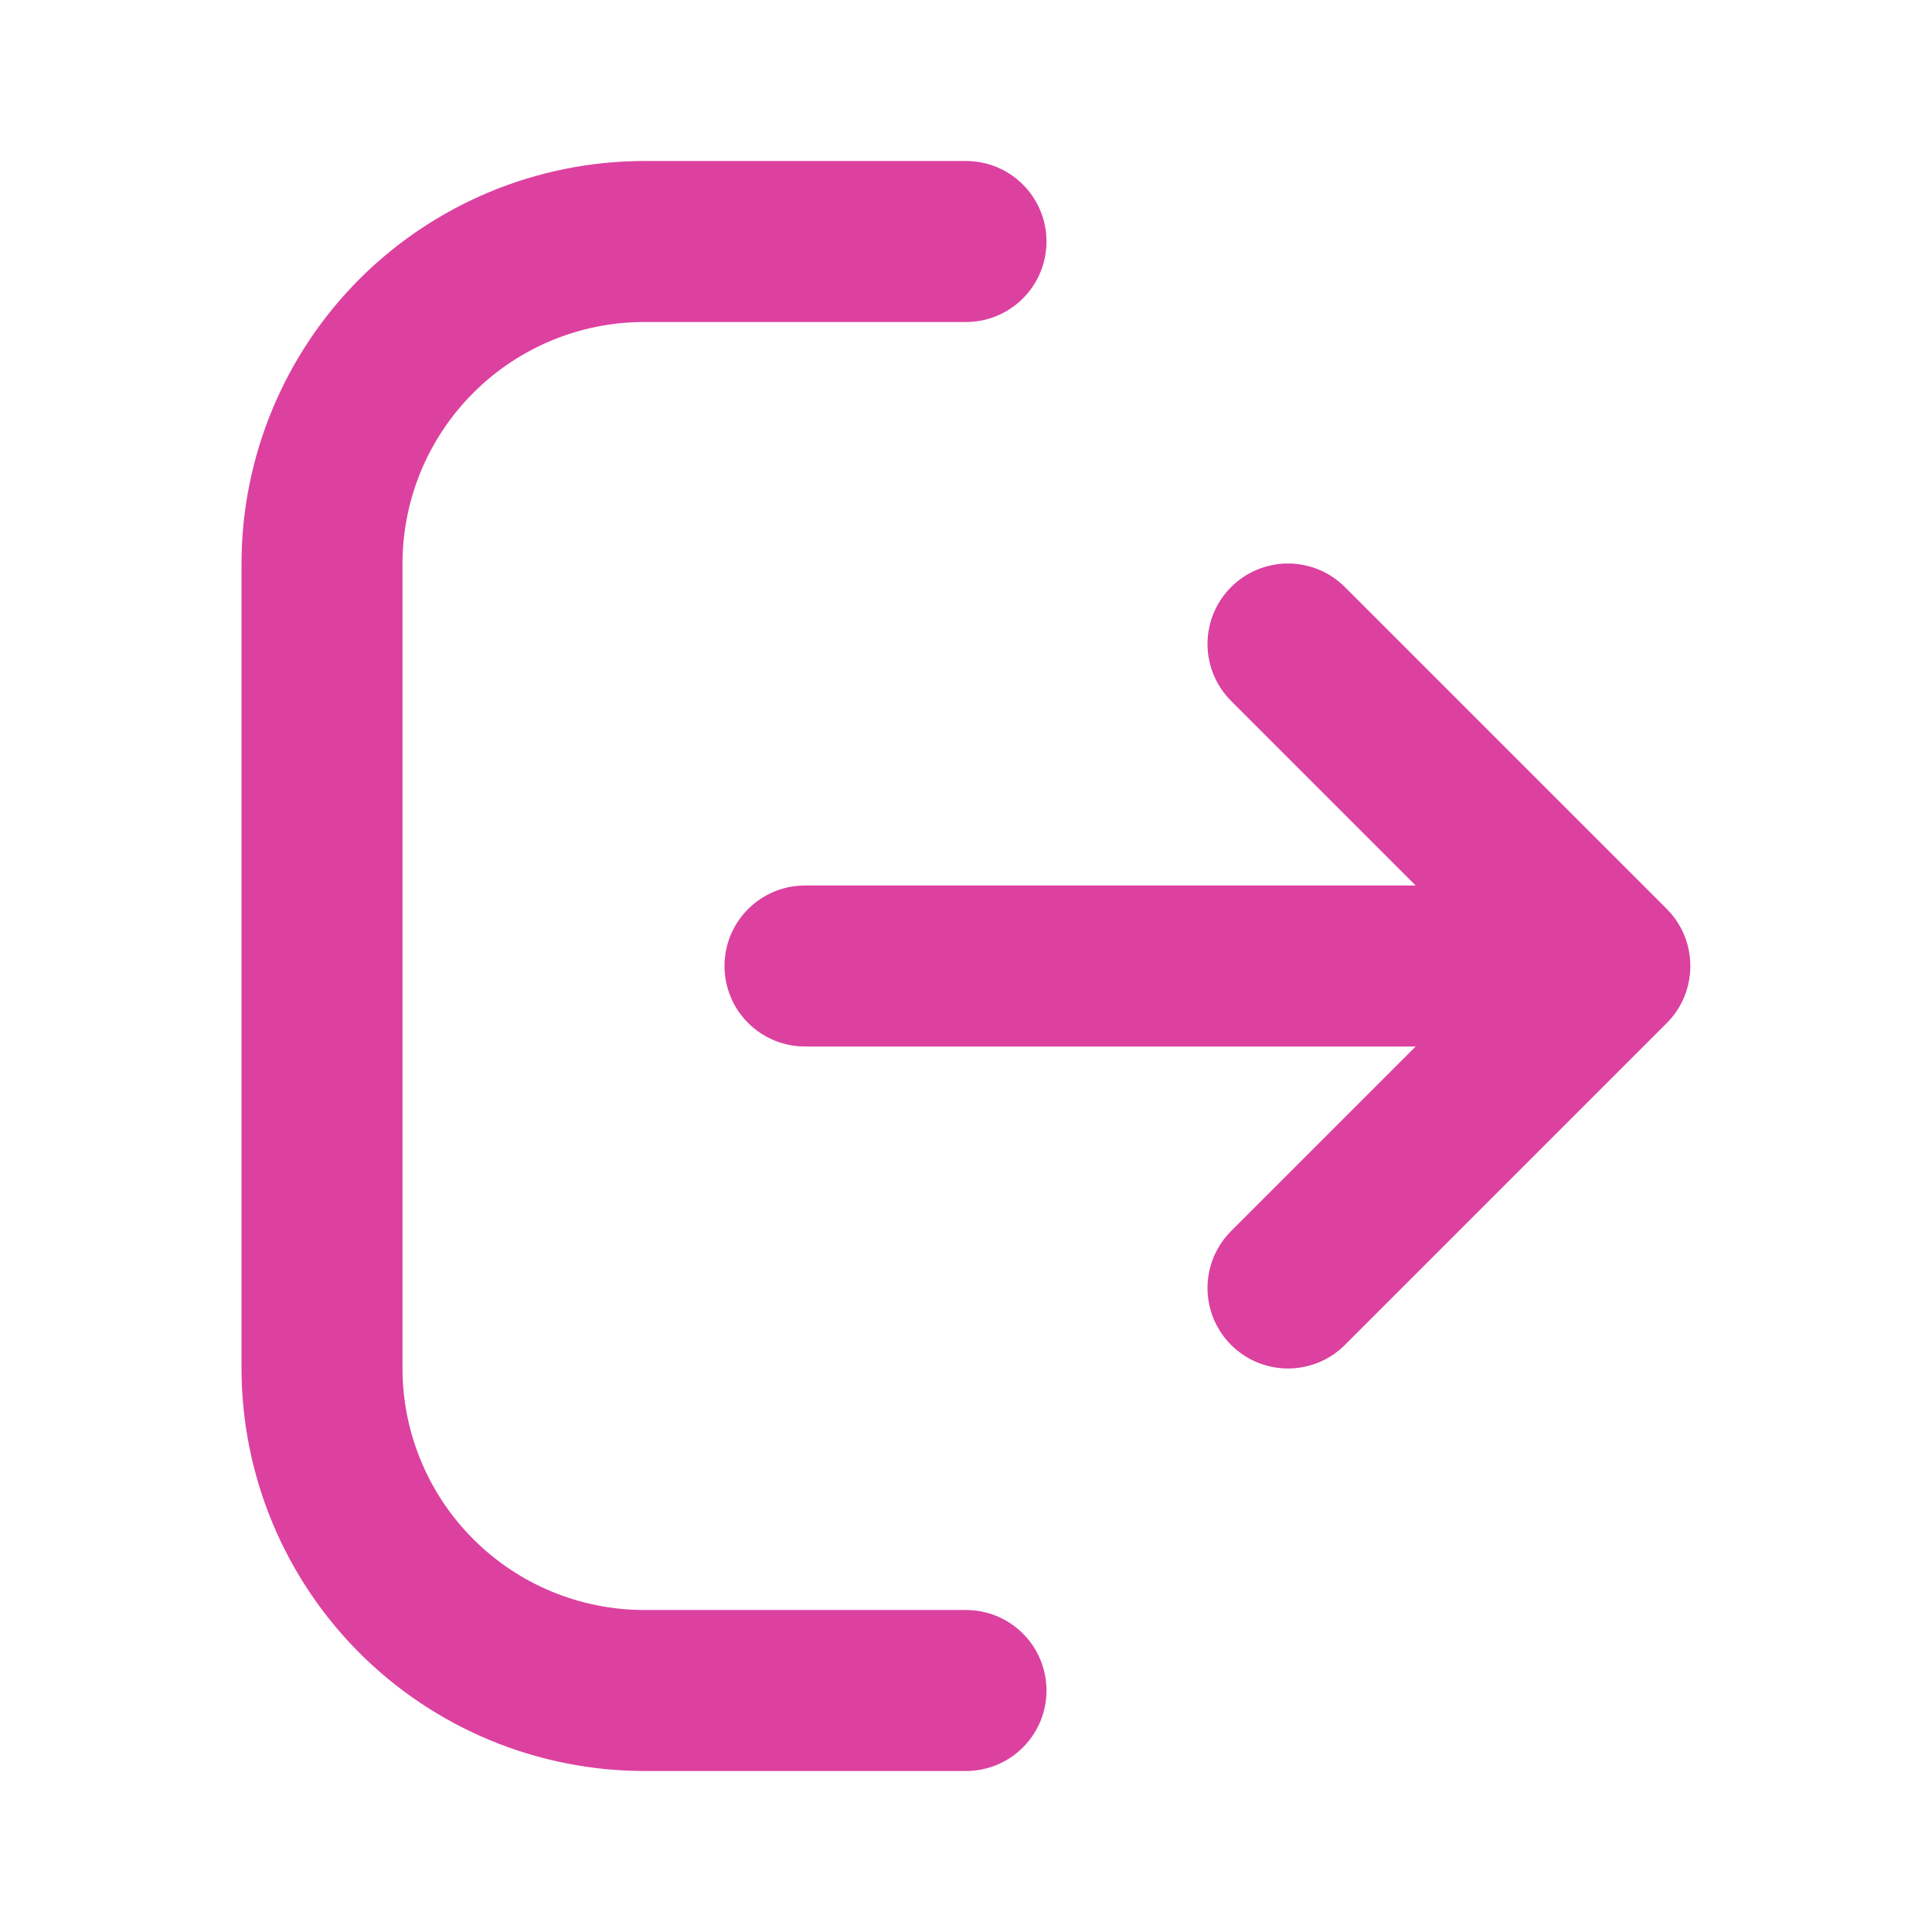
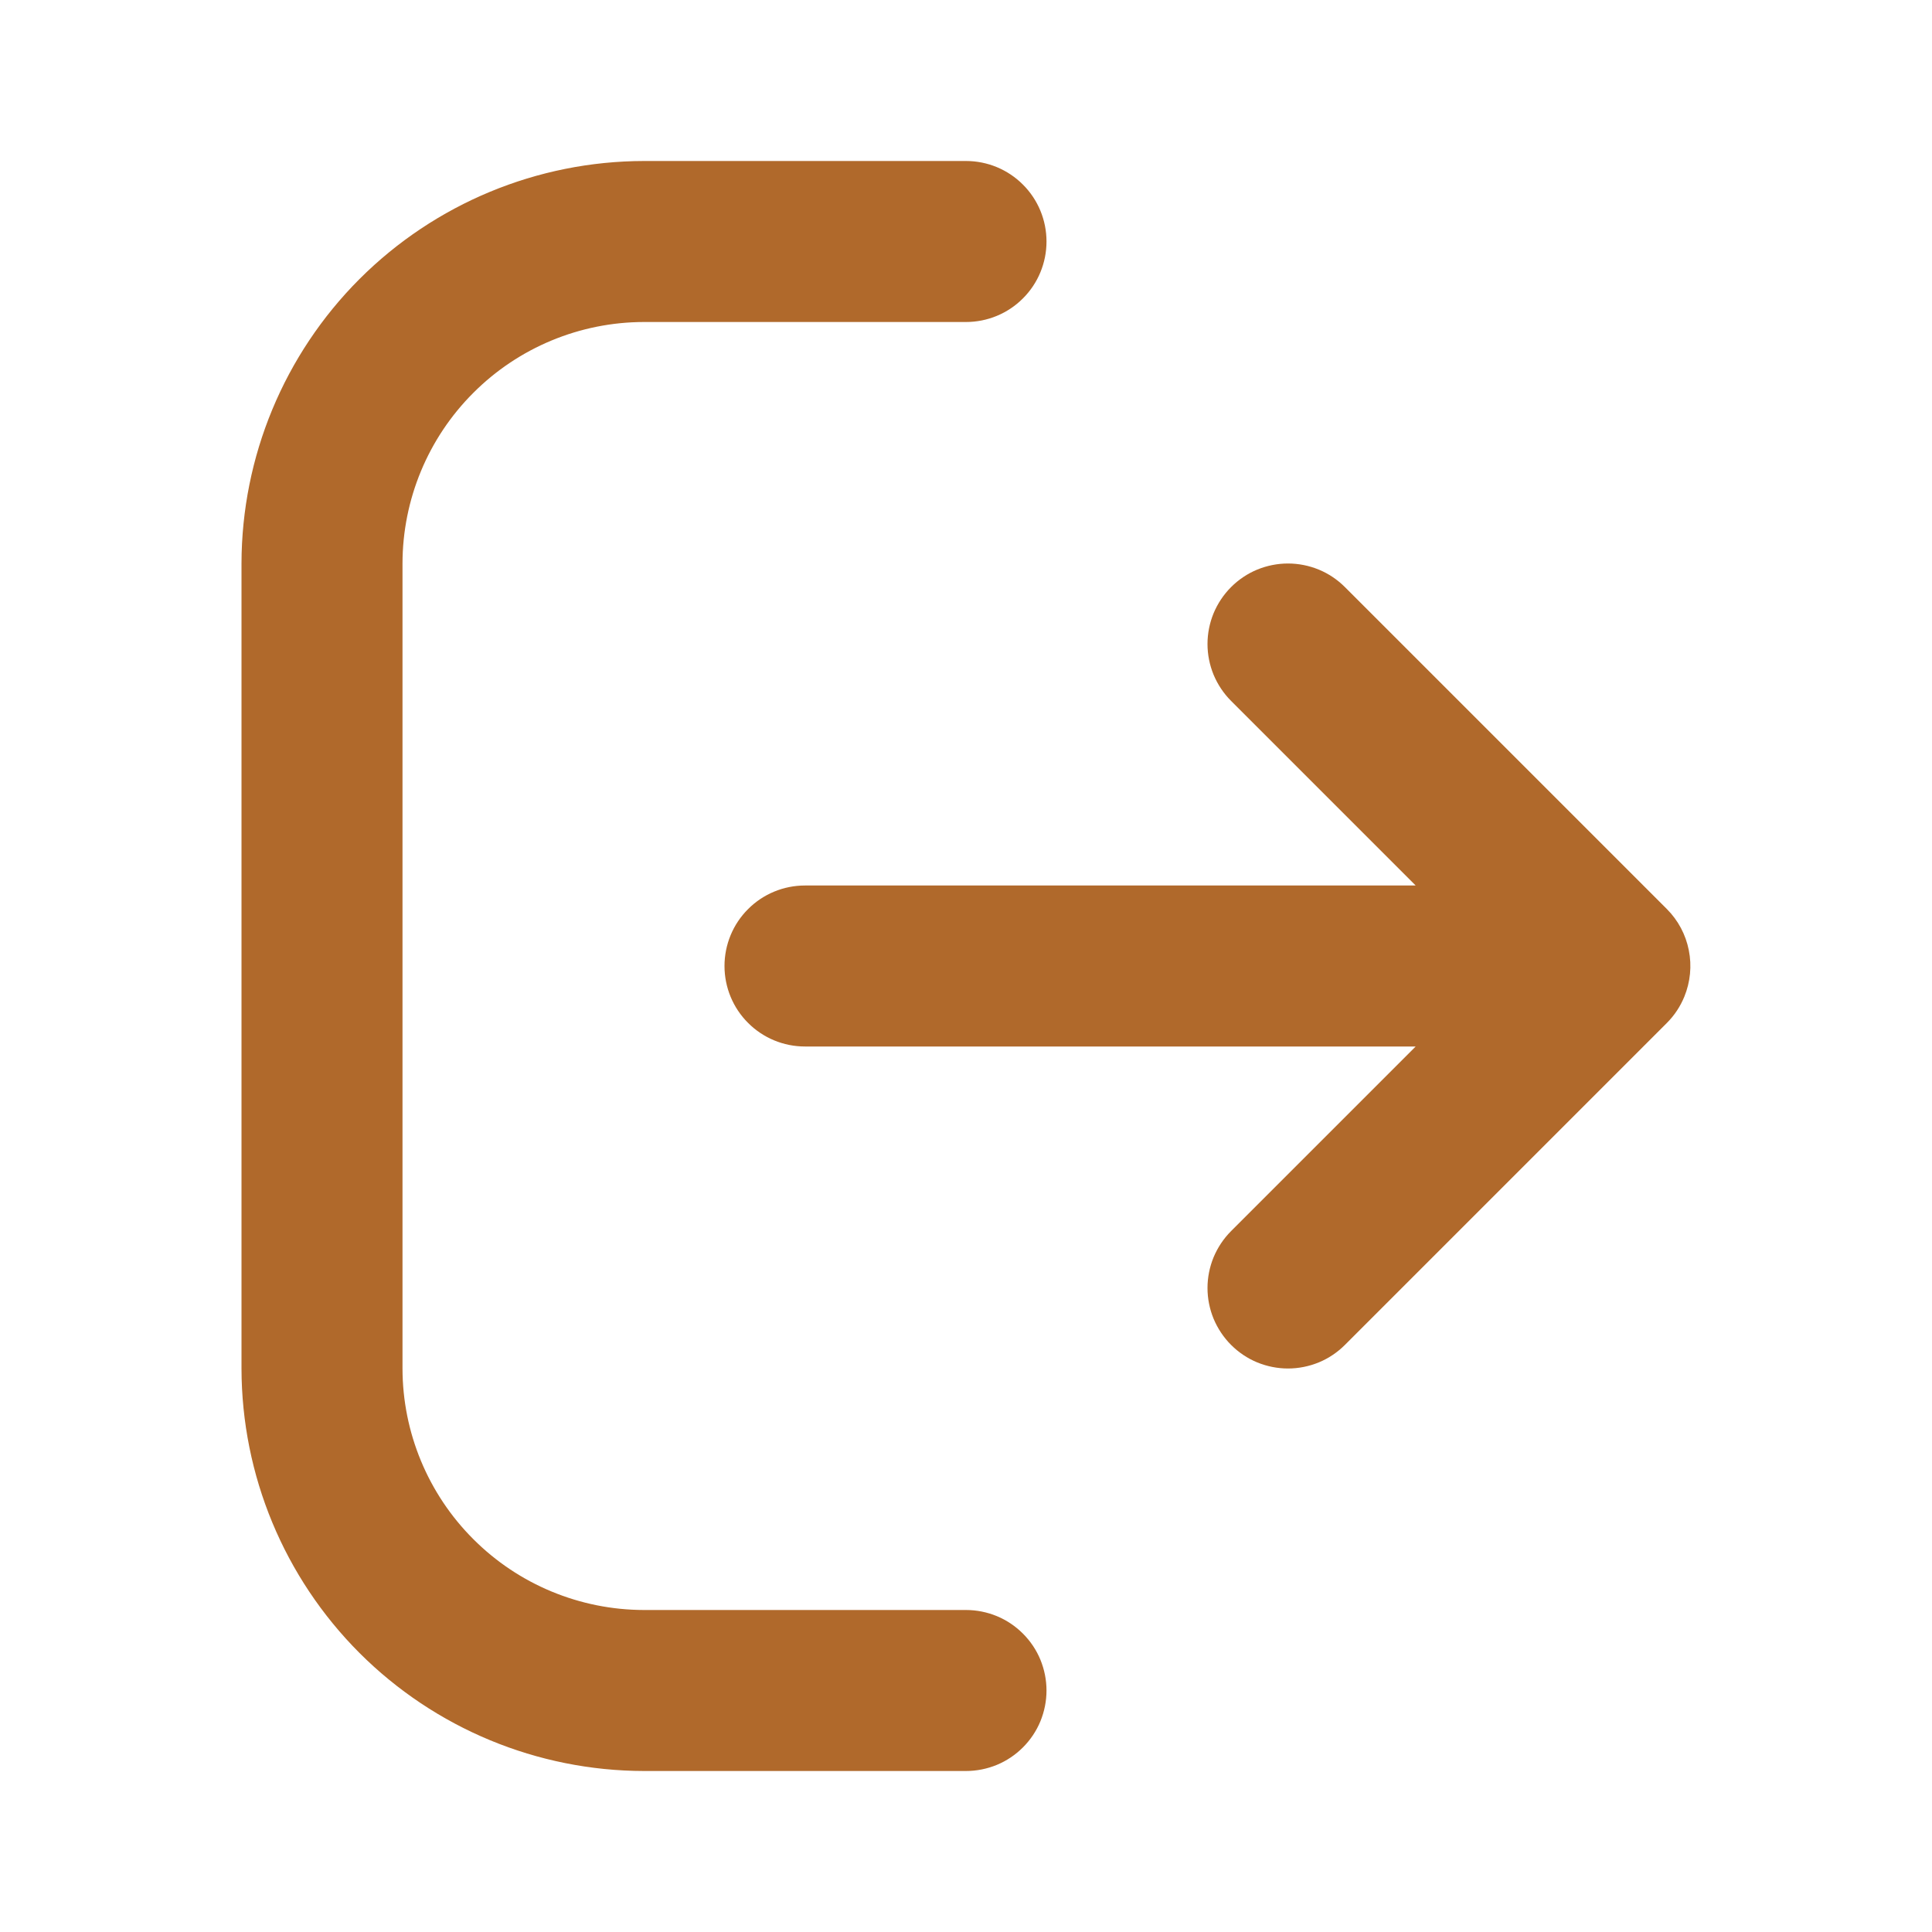
<svg xmlns="http://www.w3.org/2000/svg" width="24" height="24" viewBox="0 0 24 24" fill="none">
-   <path d="M13 21C13 21.131 12.974 21.261 12.924 21.383C12.874 21.504 12.8 21.614 12.707 21.707C12.614 21.8 12.504 21.874 12.383 21.924C12.261 21.974 12.131 22 12 22H8C6.674 21.998 5.404 21.471 4.466 20.534C3.529 19.596 3.002 18.326 3 17V7C3.002 5.674 3.529 4.404 4.466 3.466C5.404 2.529 6.674 2.002 8 2H12C12.265 2 12.52 2.105 12.707 2.293C12.895 2.48 13 2.735 13 3C13 3.265 12.895 3.52 12.707 3.707C12.52 3.895 12.265 4 12 4H8C7.205 4.001 6.442 4.317 5.88 4.88C5.317 5.442 5.001 6.205 5 7V17C5.001 17.795 5.317 18.558 5.88 19.12C6.442 19.683 7.205 19.999 8 20H12C12.131 20 12.261 20.026 12.383 20.076C12.504 20.126 12.614 20.2 12.707 20.293C12.8 20.386 12.874 20.496 12.924 20.617C12.974 20.739 13 20.869 13 21ZM20.923 12.382C20.998 12.199 21.018 11.998 20.979 11.804C20.941 11.61 20.846 11.432 20.706 11.292L16.707 7.293C16.614 7.2 16.504 7.126 16.383 7.076C16.261 7.026 16.131 7 16 7C15.869 7 15.739 7.026 15.617 7.076C15.496 7.126 15.386 7.2 15.293 7.293C15.2 7.386 15.127 7.496 15.076 7.617C15.026 7.739 15 7.869 15 8C15 8.131 15.026 8.261 15.076 8.383C15.127 8.504 15.2 8.614 15.293 8.707L17.586 11H10C9.735 11 9.48 11.105 9.293 11.293C9.105 11.48 9 11.735 9 12C9 12.265 9.105 12.52 9.293 12.707C9.48 12.895 9.735 13 10 13H17.586L15.293 15.293C15.2 15.386 15.127 15.496 15.076 15.617C15.026 15.739 15 15.869 15 16C15 16.131 15.026 16.261 15.076 16.383C15.127 16.504 15.2 16.614 15.293 16.707C15.386 16.8 15.496 16.874 15.617 16.924C15.739 16.974 15.869 17 16 17C16.131 17 16.261 16.974 16.383 16.924C16.504 16.874 16.614 16.8 16.707 16.707L20.706 12.708C20.799 12.615 20.873 12.504 20.923 12.382Z" fill="#DC41A0" />
+   <path d="M13 21C13 21.131 12.974 21.261 12.924 21.383C12.874 21.504 12.8 21.614 12.707 21.707C12.614 21.8 12.504 21.874 12.383 21.924C12.261 21.974 12.131 22 12 22H8C6.674 21.998 5.404 21.471 4.466 20.534C3.529 19.596 3.002 18.326 3 17V7C3.002 5.674 3.529 4.404 4.466 3.466C5.404 2.529 6.674 2.002 8 2H12C12.265 2 12.52 2.105 12.707 2.293C12.895 2.48 13 2.735 13 3C13 3.265 12.895 3.52 12.707 3.707C12.52 3.895 12.265 4 12 4H8C7.205 4.001 6.442 4.317 5.88 4.88C5.317 5.442 5.001 6.205 5 7V17C5.001 17.795 5.317 18.558 5.88 19.12C6.442 19.683 7.205 19.999 8 20H12C12.131 20 12.261 20.026 12.383 20.076C12.504 20.126 12.614 20.2 12.707 20.293C12.8 20.386 12.874 20.496 12.924 20.617C12.974 20.739 13 20.869 13 21ZM20.923 12.382C20.998 12.199 21.018 11.998 20.979 11.804C20.941 11.61 20.846 11.432 20.706 11.292L16.707 7.293C16.614 7.2 16.504 7.126 16.383 7.076C16.261 7.026 16.131 7 16 7C15.869 7 15.739 7.026 15.617 7.076C15.496 7.126 15.386 7.2 15.293 7.293C15.2 7.386 15.127 7.496 15.076 7.617C15.026 7.739 15 7.869 15 8C15 8.131 15.026 8.261 15.076 8.383C15.127 8.504 15.2 8.614 15.293 8.707L17.586 11H10C9.735 11 9.48 11.105 9.293 11.293C9.105 11.48 9 11.735 9 12C9 12.265 9.105 12.52 9.293 12.707C9.48 12.895 9.735 13 10 13H17.586L15.293 15.293C15.2 15.386 15.127 15.496 15.076 15.617C15.026 15.739 15 15.869 15 16C15 16.131 15.026 16.261 15.076 16.383C15.127 16.504 15.2 16.614 15.293 16.707C15.386 16.8 15.496 16.874 15.617 16.924C15.739 16.974 15.869 17 16 17C16.131 17 16.261 16.974 16.383 16.924C16.504 16.874 16.614 16.8 16.707 16.707L20.706 12.708C20.799 12.615 20.873 12.504 20.923 12.382Z" fill="#B0692B" />
</svg>
